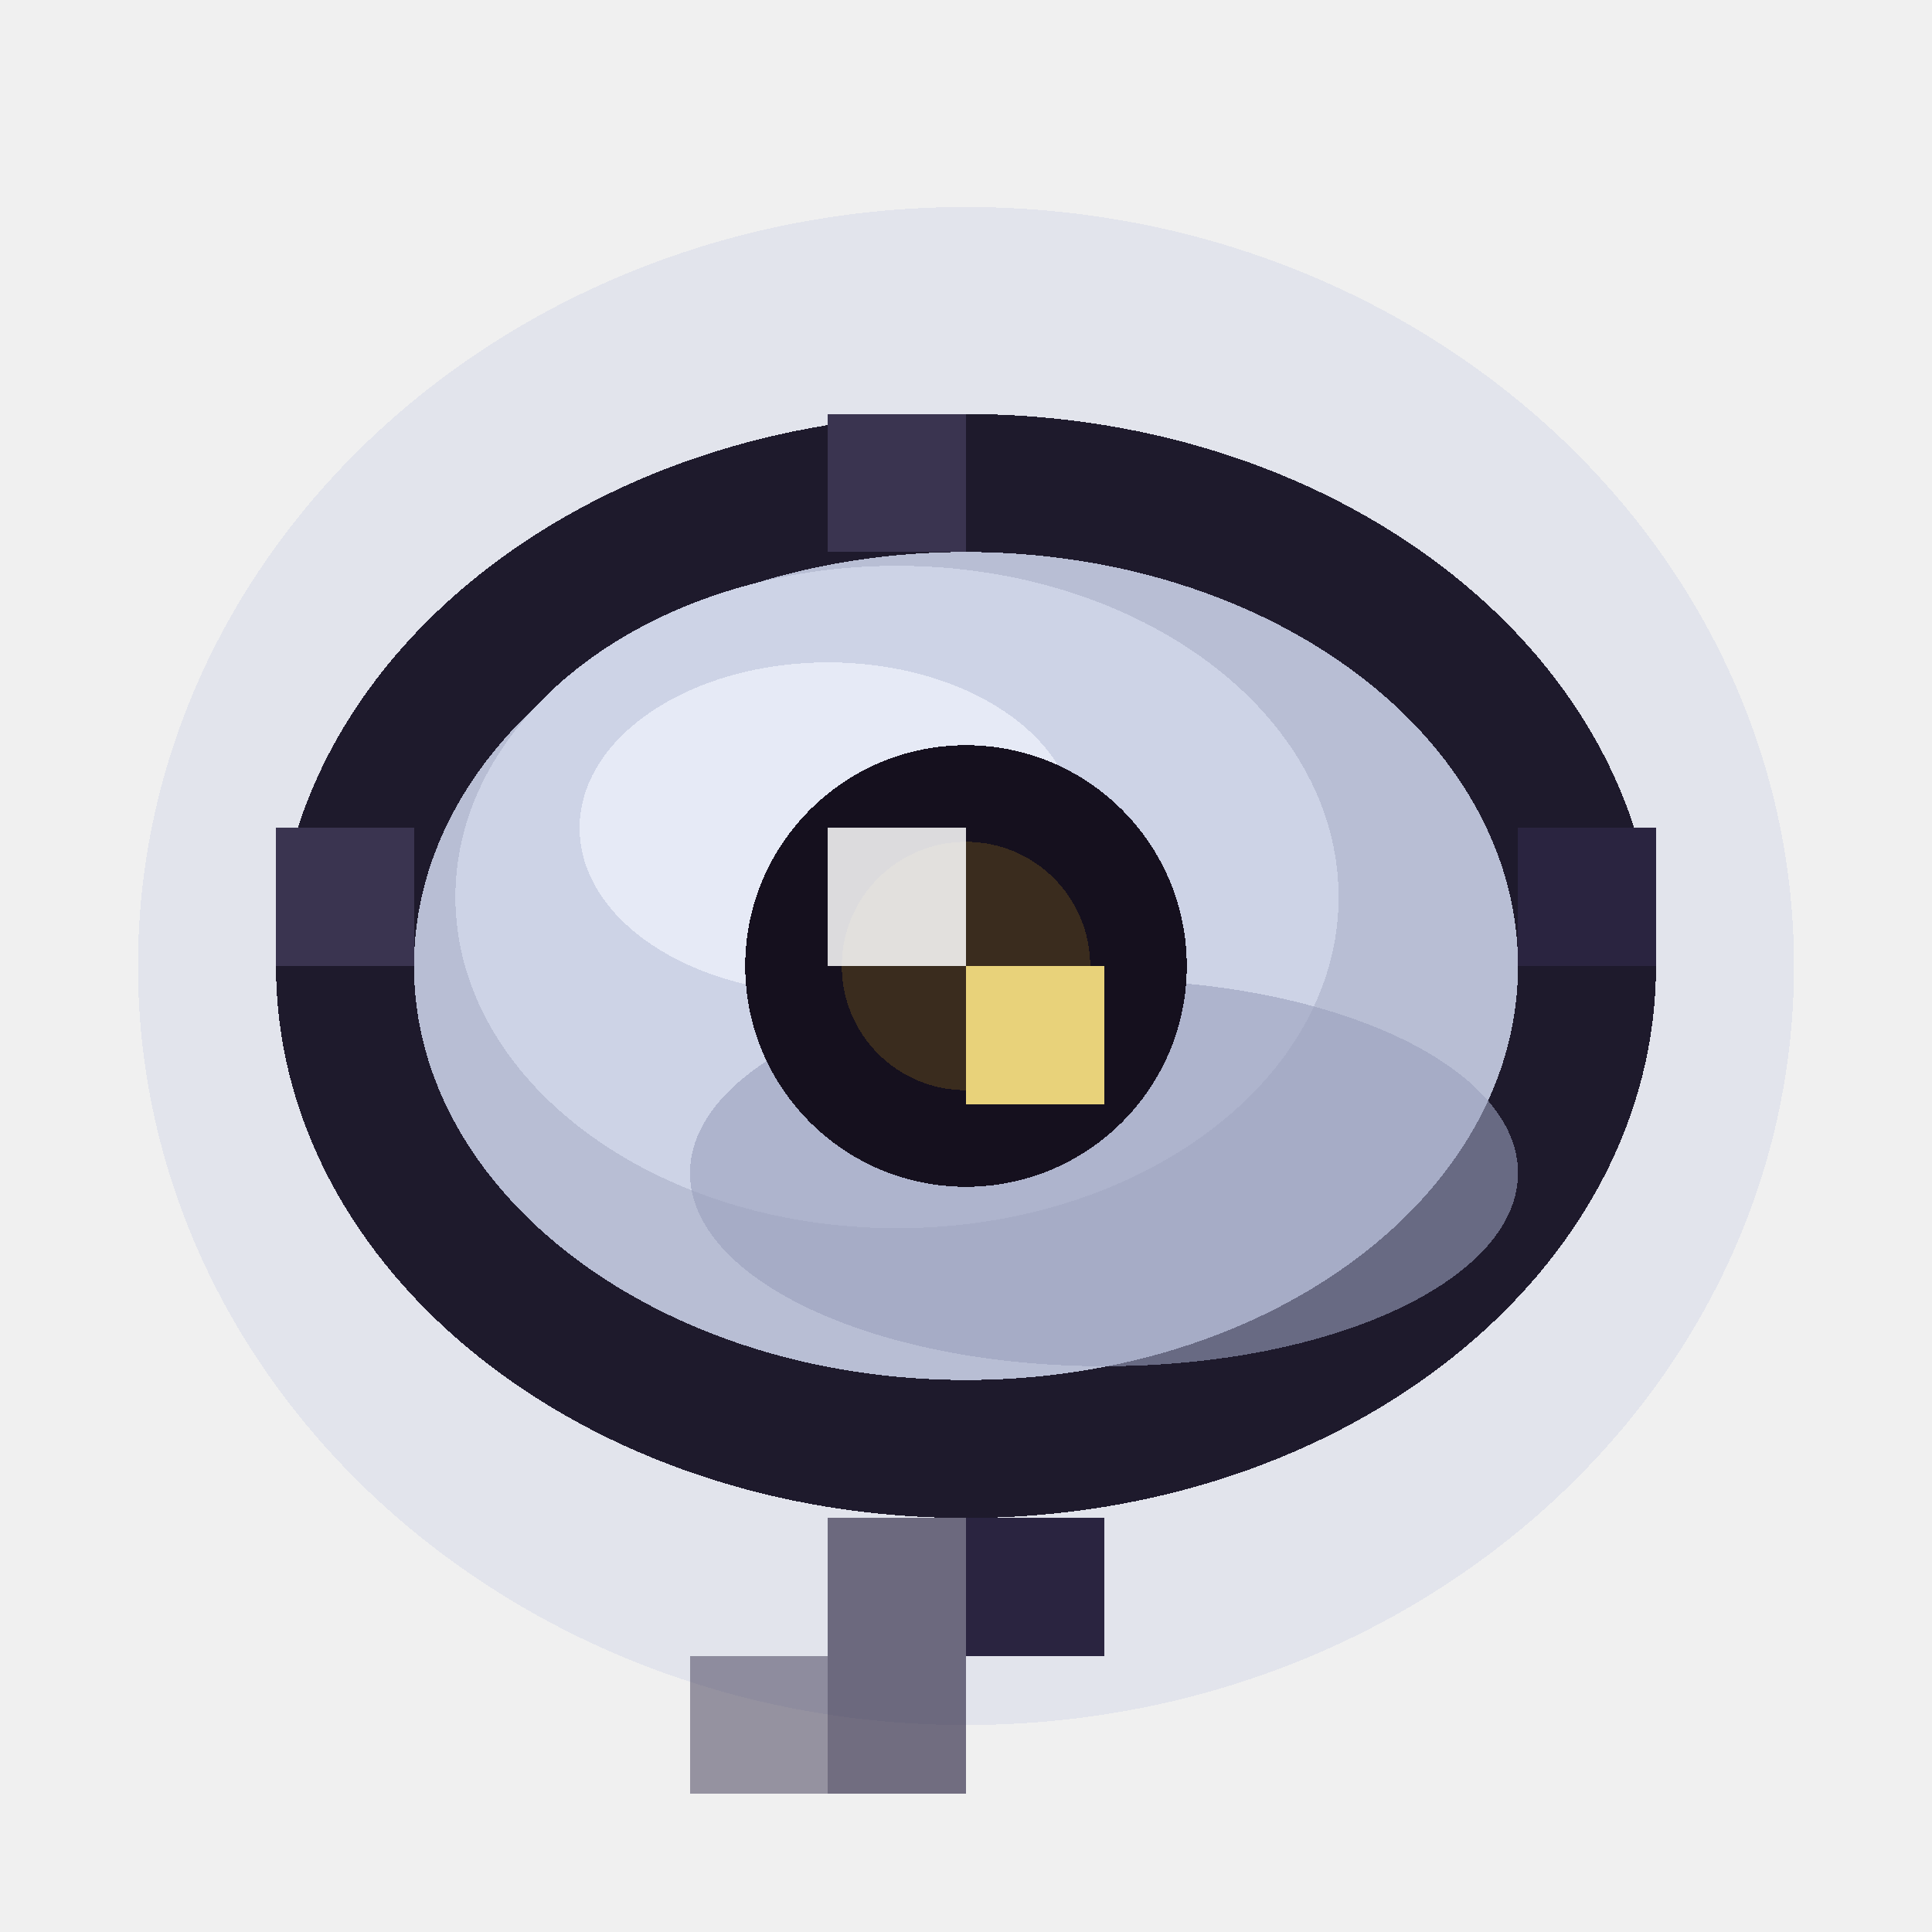
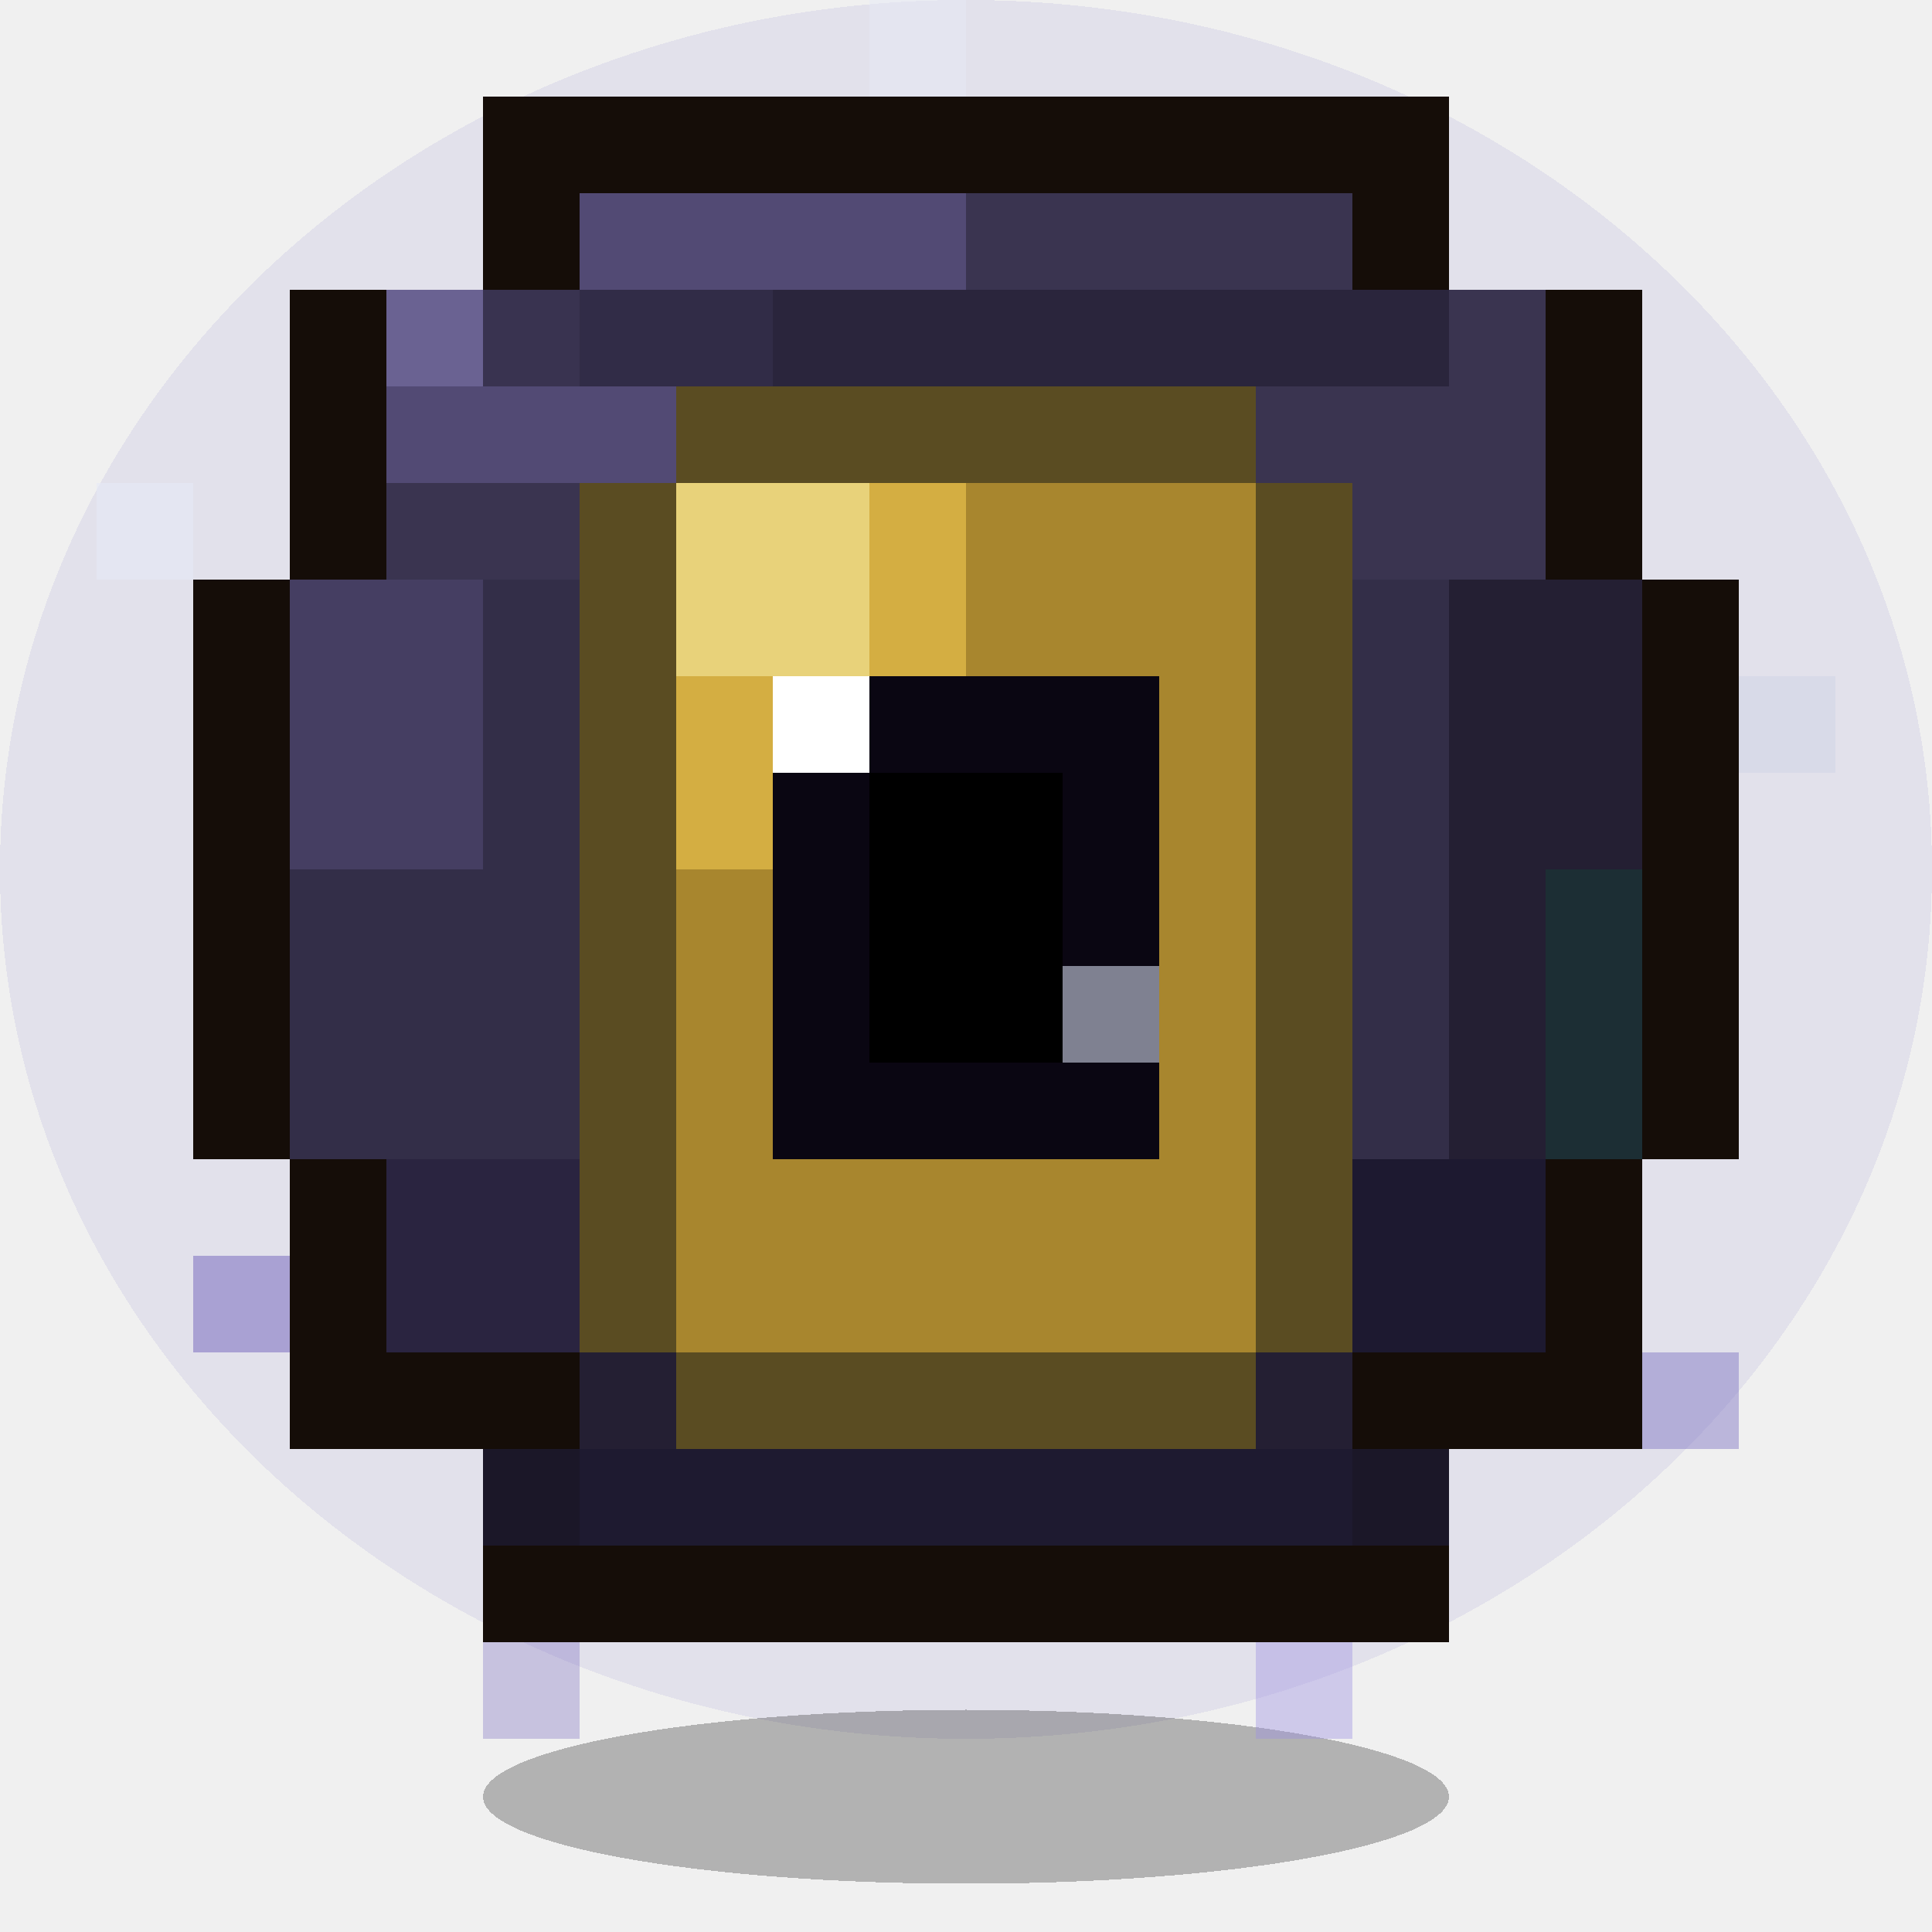
- <svg xmlns="http://www.w3.org/2000/svg" viewBox="0 0 14 14" shape-rendering="crispEdges" preserveAspectRatio="xMidYMax meet" aria-label="Witness-Mote">
-   <ellipse cx="7" cy="7" rx="6" ry="5.5" fill="#7a8ad0" opacity="0.12" />
-   <ellipse cx="7" cy="7" rx="5" ry="4" fill="#1e1a2c" />
-   <ellipse cx="7" cy="7" rx="4" ry="3" fill="#b8bed4" />
-   <ellipse cx="6.5" cy="6.5" rx="3.2" ry="2.4" fill="#cdd3e6" />
-   <ellipse cx="6" cy="6" rx="1.8" ry="1.2" fill="#e6eaf6" />
-   <ellipse cx="8" cy="8.5" rx="3" ry="1.4" fill="#9aa0bc" opacity="0.6" />
-   <circle cx="7" cy="7" r="1.6" fill="#15101e" />
-   <circle cx="7" cy="7" r="0.9" fill="#3a2c1e" />
-   <rect x="7" y="7" width="1" height="1" fill="#e8d27a" />
-   <rect x="6" y="6" width="1" height="1" fill="#ffffff" opacity="0.85" />
-   <rect x="2" y="6" width="1" height="1" fill="#3a3450" />
-   <rect x="11" y="6" width="1" height="1" fill="#2a2440" />
-   <rect x="6" y="3" width="1" height="1" fill="#3a3450" />
-   <rect x="7" y="11" width="1" height="1" fill="#2a2440" />
-   <rect x="6" y="11" width="1" height="2" fill="#3a3450" opacity="0.7" />
-   <rect x="5" y="12" width="1" height="1" fill="#3a3450" opacity="0.5" />
+ <svg xmlns="http://www.w3.org/2000/svg" viewBox="0 0 20 20" shape-rendering="crispEdges" preserveAspectRatio="xMidYMax meet" aria-label="Witness-Mote">
+   <ellipse cx="10" cy="9" rx="10" ry="9" fill="#7a6ec0" opacity="0.12" />
+   <ellipse cx="10" cy="18.6" rx="5" ry="0.9" fill="#000" opacity="0.26" />
+   <rect x="5" y="1" width="10" height="2" fill="#150d08" />
+   <rect x="3" y="3" width="14" height="3" fill="#150d08" />
+   <rect x="2" y="6" width="16" height="6" fill="#150d08" />
+   <rect x="3" y="12" width="14" height="3" fill="#150d08" />
+   <rect x="5" y="15" width="10" height="2" fill="#150d08" />
+   <rect x="6" y="2" width="8" height="1" fill="#3a3450" />
+   <rect x="4" y="3" width="12" height="3" fill="#3a3450" />
+   <rect x="3" y="6" width="14" height="6" fill="#332e48" />
+   <rect x="4" y="12" width="12" height="2" fill="#2a2440" />
+   <rect x="6" y="14" width="8" height="2" fill="#241f33" />
+   <rect x="6" y="2" width="4" height="1" fill="#524a74" />
+   <rect x="4" y="3" width="4" height="2" fill="#524a74" />
+   <rect x="4" y="3" width="2" height="1" fill="#6a6292" />
+   <rect x="3" y="6" width="2" height="3" fill="#453e62" />
+   <rect x="15" y="6" width="2" height="6" fill="#241f33" />
+   <rect x="14" y="12" width="2" height="2" fill="#1d1930" />
+   <rect x="16" y="9" width="1" height="3" fill="#1c2e34" />
+   <rect x="6" y="5" width="8" height="9" fill="#5a4c22" />
+   <rect x="7" y="4" width="6" height="11" fill="#5a4c22" />
+   <rect x="7" y="5" width="6" height="9" fill="#a8862e" />
+   <rect x="7" y="5" width="3" height="4" fill="#d4ae42" />
+   <rect x="7" y="5" width="2" height="2" fill="#e8d27a" />
+   <rect x="8" y="7" width="4" height="5" fill="#0a0612" />
+   <rect x="9" y="8" width="2" height="3" fill="#000000" />
+   <rect x="8" y="7" width="1" height="1" fill="#ffffff" />
+   <rect x="11" y="10" width="1" height="1" fill="#cdd3e6" opacity="0.6" />
+   <rect x="5" y="3" width="10" height="1" fill="#241f33" opacity="0.7" />
+   <rect x="5" y="15" width="10" height="1" fill="#1d1930" opacity="0.8" />
+   <rect x="1" y="5" width="1" height="1" fill="#e6eaf6" opacity="0.6" />
+   <rect x="18" y="7" width="1" height="1" fill="#cdd3e6" opacity="0.5" />
+   <rect x="2" y="13" width="1" height="1" fill="#7a6ec0" opacity="0.55" />
+   <rect x="17" y="14" width="1" height="1" fill="#7a6ec0" opacity="0.45" />
+   <rect x="9" y="0" width="1" height="1" fill="#e6eaf6" opacity="0.5" />
+   <rect x="13" y="17" width="1" height="1" fill="#9a8ee0" opacity="0.4" />
+   <rect x="5" y="17" width="1" height="1" fill="#7a6ec0" opacity="0.35" />
</svg>
